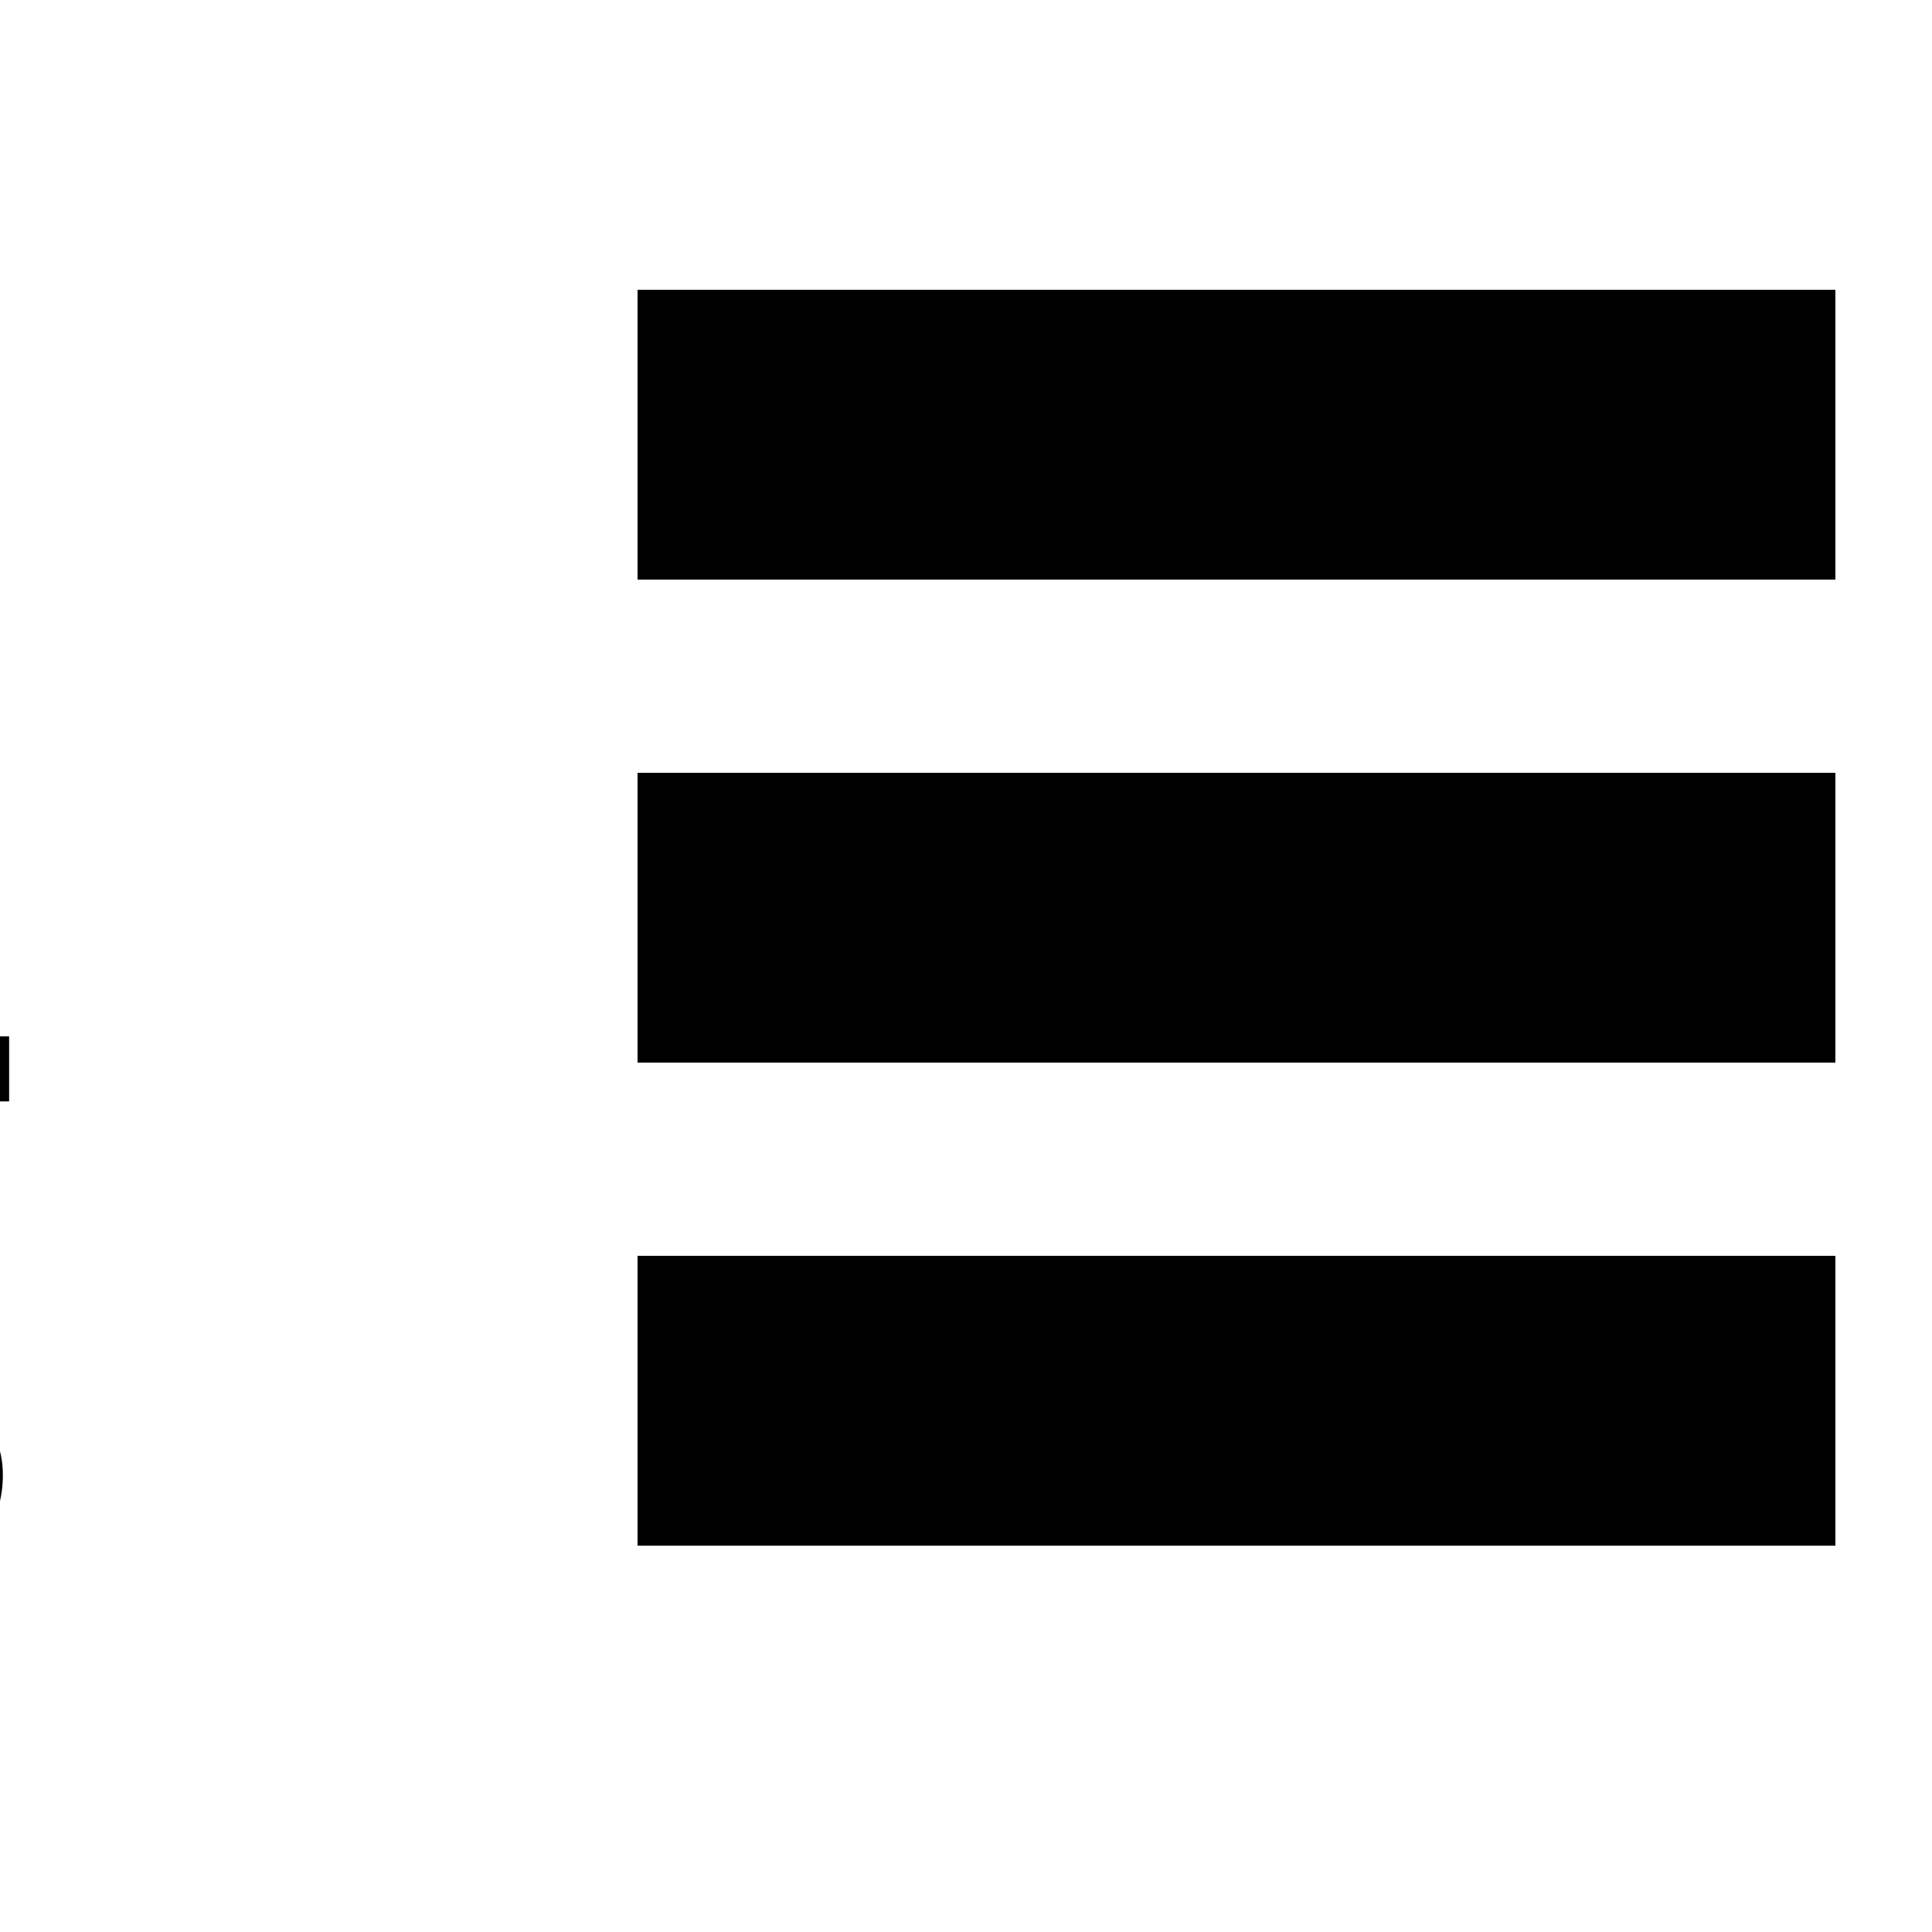
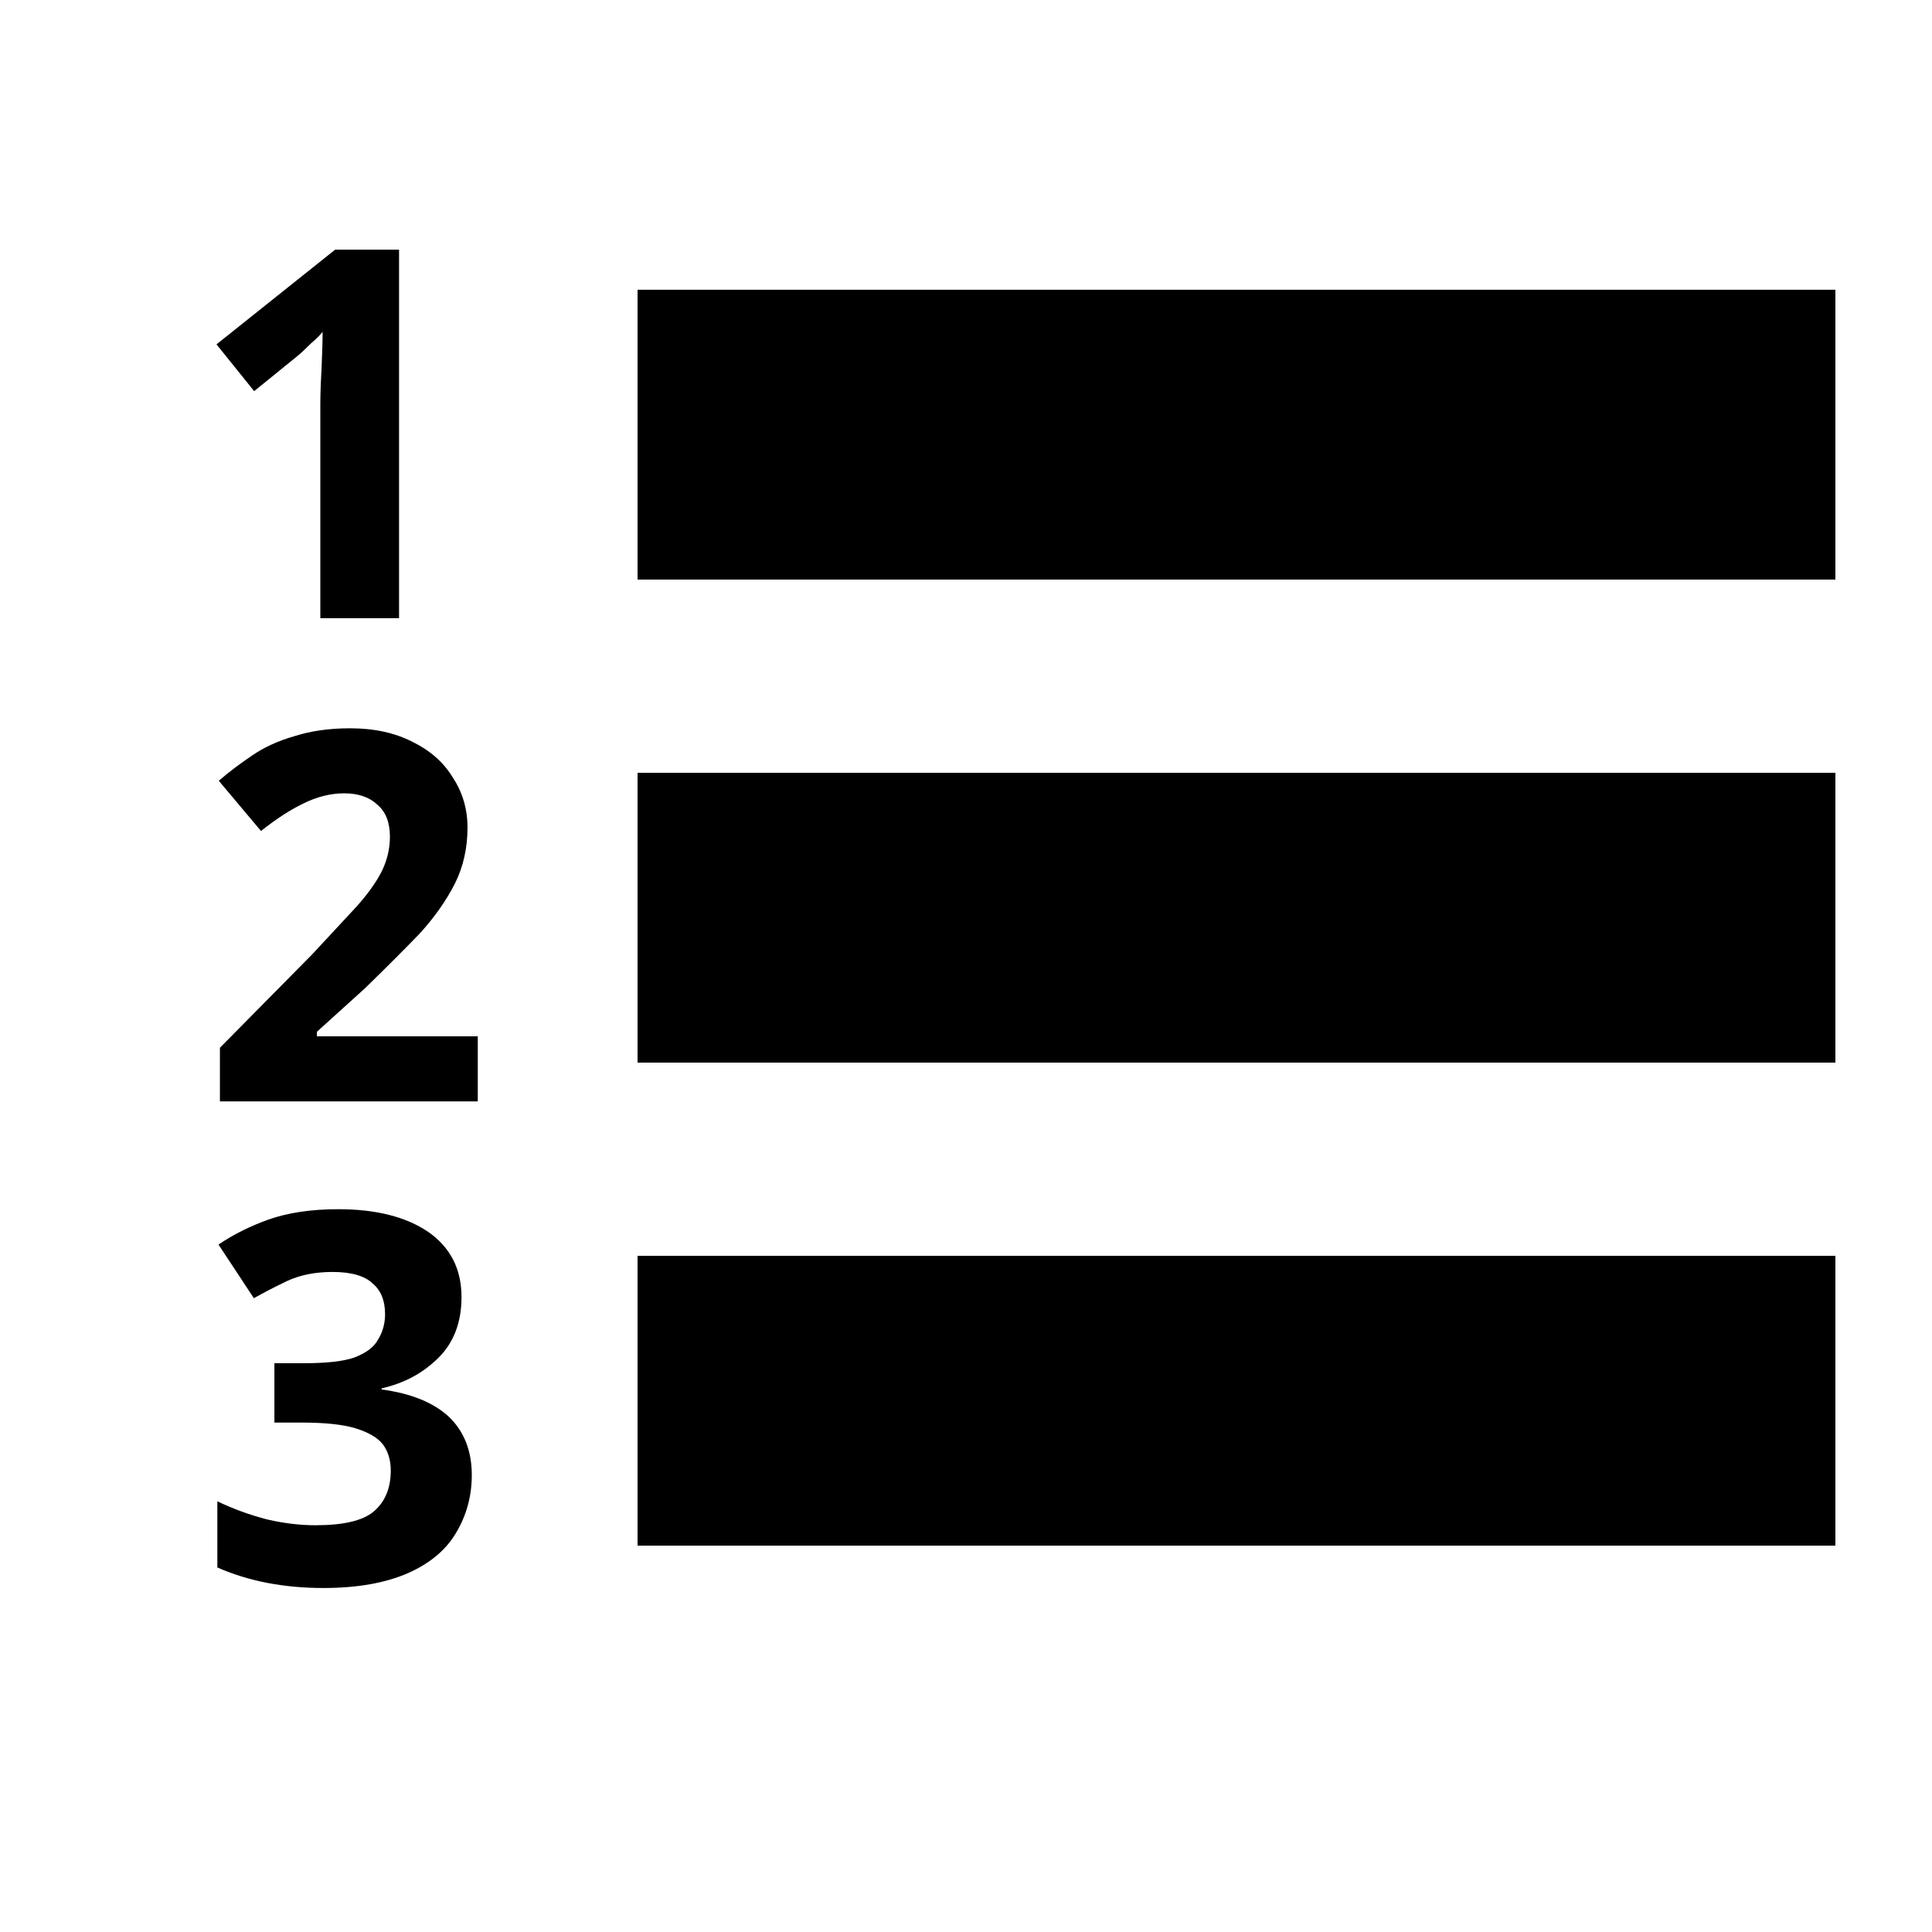
- <svg xmlns="http://www.w3.org/2000/svg" width="100" height="100" viewBox="0 0 26.458 26.458" version="1.1" id="svg8">
-   <defs id="defs2" />
-   <g id="layer1" transform="translate(0,-270.5417)">
-     <rect style="fill:#000000;fill-opacity:1;stroke:none;stroke-width:0.526;stroke-linecap:square;stroke-linejoin:miter;stroke-miterlimit:4;stroke-dasharray:none;stroke-opacity:1" id="rect8498" width="16.404" height="3.969" x="8.731" y="281.125" ry="1.3850911e-005" rx="0" />
-     <rect style="fill:#000000;fill-opacity:1;stroke:none;stroke-width:0.526;stroke-linecap:square;stroke-linejoin:miter;stroke-miterlimit:4;stroke-dasharray:none;stroke-opacity:1" id="rect8498-81" width="16.404" height="3.969" x="8.731" y="274.51" ry="1.3850911e-005" rx="0" />
-     <rect style="fill:#000000;fill-opacity:1;stroke:none;stroke-width:0.526;stroke-linecap:square;stroke-linejoin:miter;stroke-miterlimit:4;stroke-dasharray:none;stroke-opacity:1" id="rect8498-81-6" width="16.404" height="3.969" x="8.731" y="287.74" ry="1.3850911e-005" rx="0" />
-     <text xml:space="preserve" style="font-style:normal;font-variant:normal;font-weight:bold;font-stretch:normal;font-size:9.878px;line-height:125%;font-family:Arial;-inkscape-font-specification:'Arial Bold';text-align:center;letter-spacing:0px;word-spacing:0px;writing-mode:lr-tb;text-anchor:middle;fill:#000000;fill-opacity:1;stroke:none;stroke-width:0.265px;stroke-linecap:butt;stroke-linejoin:miter;stroke-opacity:1" x="3.969" y="278.744" id="text8614">
-       <tspan id="tspan8612" x="3.969" y="287.641" style="stroke-width:0.265px" />
+ <svg xmlns="http://www.w3.org/2000/svg" width="100" height="100" viewBox="0 0 26.458 26.458">
+   <g transform="translate(0 -270.542)">
+     <rect width="16.404" height="3.969" x="8.731" y="281.125" ry="0" rx="0" />
+     <rect width="16.404" height="3.969" x="8.731" y="274.51" ry="0" rx="0" />
+     <rect width="16.404" height="3.969" x="8.731" y="287.74" ry="0" rx="0" />
+     <text style="line-height:125%;-inkscape-font-specification:'Calibri Bold';text-align:center" x="4.562" y="279.007" font-weight="700" font-size="9.878" font-family="Calibri" letter-spacing="0" word-spacing="0" text-anchor="middle" stroke-width=".265">
+       <tspan x="4.562" y="279.007" style="-inkscape-font-specification:'Brandon Text Bold'" font-size="7.056" font-family="Brandon Text">1</tspan>
    </text>
-     <text xml:space="preserve" style="font-style:normal;font-variant:normal;font-weight:bold;font-stretch:normal;font-size:8.467px;line-height:125%;font-family:Arial;-inkscape-font-specification:'Arial Bold';text-align:center;letter-spacing:0px;word-spacing:0px;writing-mode:lr-tb;text-anchor:middle;fill:#000000;fill-opacity:1;stroke:none;stroke-width:0.265px;stroke-linecap:butt;stroke-linejoin:miter;stroke-opacity:1" x="3.969" y="280.067" id="text8618">
-       <tspan id="tspan8616" x="3.969" y="287.693" style="font-size:8.467px;stroke-width:0.265px" />
+     <text style="line-height:125%;-inkscape-font-specification:'Calibri Bold';text-align:center" x="4.75" y="285.625" font-weight="700" font-size="9.878" font-family="Calibri" letter-spacing="0" word-spacing="0" text-anchor="middle" stroke-width=".265">
+       <tspan x="4.75" y="285.625" style="-inkscape-font-specification:'Brandon Text Bold'" font-size="7.056" font-family="Brandon Text">2</tspan>
    </text>
-     <text xml:space="preserve" style="font-style:normal;font-variant:normal;font-weight:bold;font-stretch:normal;font-size:9.878px;line-height:125%;font-family:Calibri;-inkscape-font-specification:'Calibri Bold';text-align:center;letter-spacing:0px;word-spacing:0px;writing-mode:lr-tb;text-anchor:middle;fill:#000000;fill-opacity:1;stroke:none;stroke-width:0.265px;stroke-linecap:butt;stroke-linejoin:miter;stroke-opacity:1" x="4.562" y="279.007" id="text8626">
-       <tspan x="4.562" y="279.007" style="font-style:normal;font-variant:normal;font-weight:bold;font-stretch:normal;font-size:7.056px;font-family:'Brandon Text';-inkscape-font-specification:'Brandon Text Bold';stroke-width:0.265px" id="tspan8628">1</tspan>
-     </text>
-     <text xml:space="preserve" style="font-style:normal;font-variant:normal;font-weight:bold;font-stretch:normal;font-size:9.878px;line-height:125%;font-family:Calibri;-inkscape-font-specification:'Calibri Bold';text-align:center;letter-spacing:0px;word-spacing:0px;writing-mode:lr-tb;text-anchor:middle;fill:#000000;fill-opacity:1;stroke:none;stroke-width:0.265px;stroke-linecap:butt;stroke-linejoin:miter;stroke-opacity:1" x="4.75" y="285.625" id="text8626-9">
-       <tspan x="4.75" y="285.625" style="font-style:normal;font-variant:normal;font-weight:bold;font-stretch:normal;font-size:7.056px;font-family:'Brandon Text';-inkscape-font-specification:'Brandon Text Bold';stroke-width:0.265px" id="tspan8628-4">2</tspan>
-     </text>
-     <text xml:space="preserve" style="font-style:normal;font-variant:normal;font-weight:bold;font-stretch:normal;font-size:9.878px;line-height:125%;font-family:'Brandon Text';-inkscape-font-specification:'Brandon Text Bold';text-align:center;letter-spacing:0px;word-spacing:0px;writing-mode:lr-tb;text-anchor:middle;fill:#000000;fill-opacity:1;stroke:none;stroke-width:0.265px;stroke-linecap:butt;stroke-linejoin:miter;stroke-opacity:1" x="4.729" y="292.21" id="text8626-9-0">
-       <tspan x="4.729" y="292.21" style="font-style:normal;font-variant:normal;font-weight:bold;font-stretch:normal;font-size:7.056px;font-family:'Brandon Text';-inkscape-font-specification:'Brandon Text Bold';stroke-width:0.265px" id="tspan8628-4-1">3</tspan>
-     </text>
-     <text xml:space="preserve" style="font-style:normal;font-variant:normal;font-weight:bold;font-stretch:normal;font-size:9.878px;line-height:125%;font-family:Arial;-inkscape-font-specification:'Arial Bold';text-align:center;letter-spacing:0px;word-spacing:0px;writing-mode:lr-tb;text-anchor:middle;fill:#000000;fill-opacity:1;stroke:none;stroke-width:0.265px;stroke-linecap:butt;stroke-linejoin:miter;stroke-opacity:1" x="9.26" y="290.915" id="text8670">
-       <tspan id="tspan8668" x="9.26" y="299.812" style="stroke-width:0.265px" />
+     <text style="line-height:125%;-inkscape-font-specification:'Brandon Text Bold';text-align:center" x="4.729" y="292.21" font-weight="700" font-size="9.878" font-family="Brandon Text" letter-spacing="0" word-spacing="0" text-anchor="middle" stroke-width=".265">
+       <tspan x="4.729" y="292.21" style="-inkscape-font-specification:'Brandon Text Bold'" font-size="7.056">3</tspan>
    </text>
  </g>
</svg>
